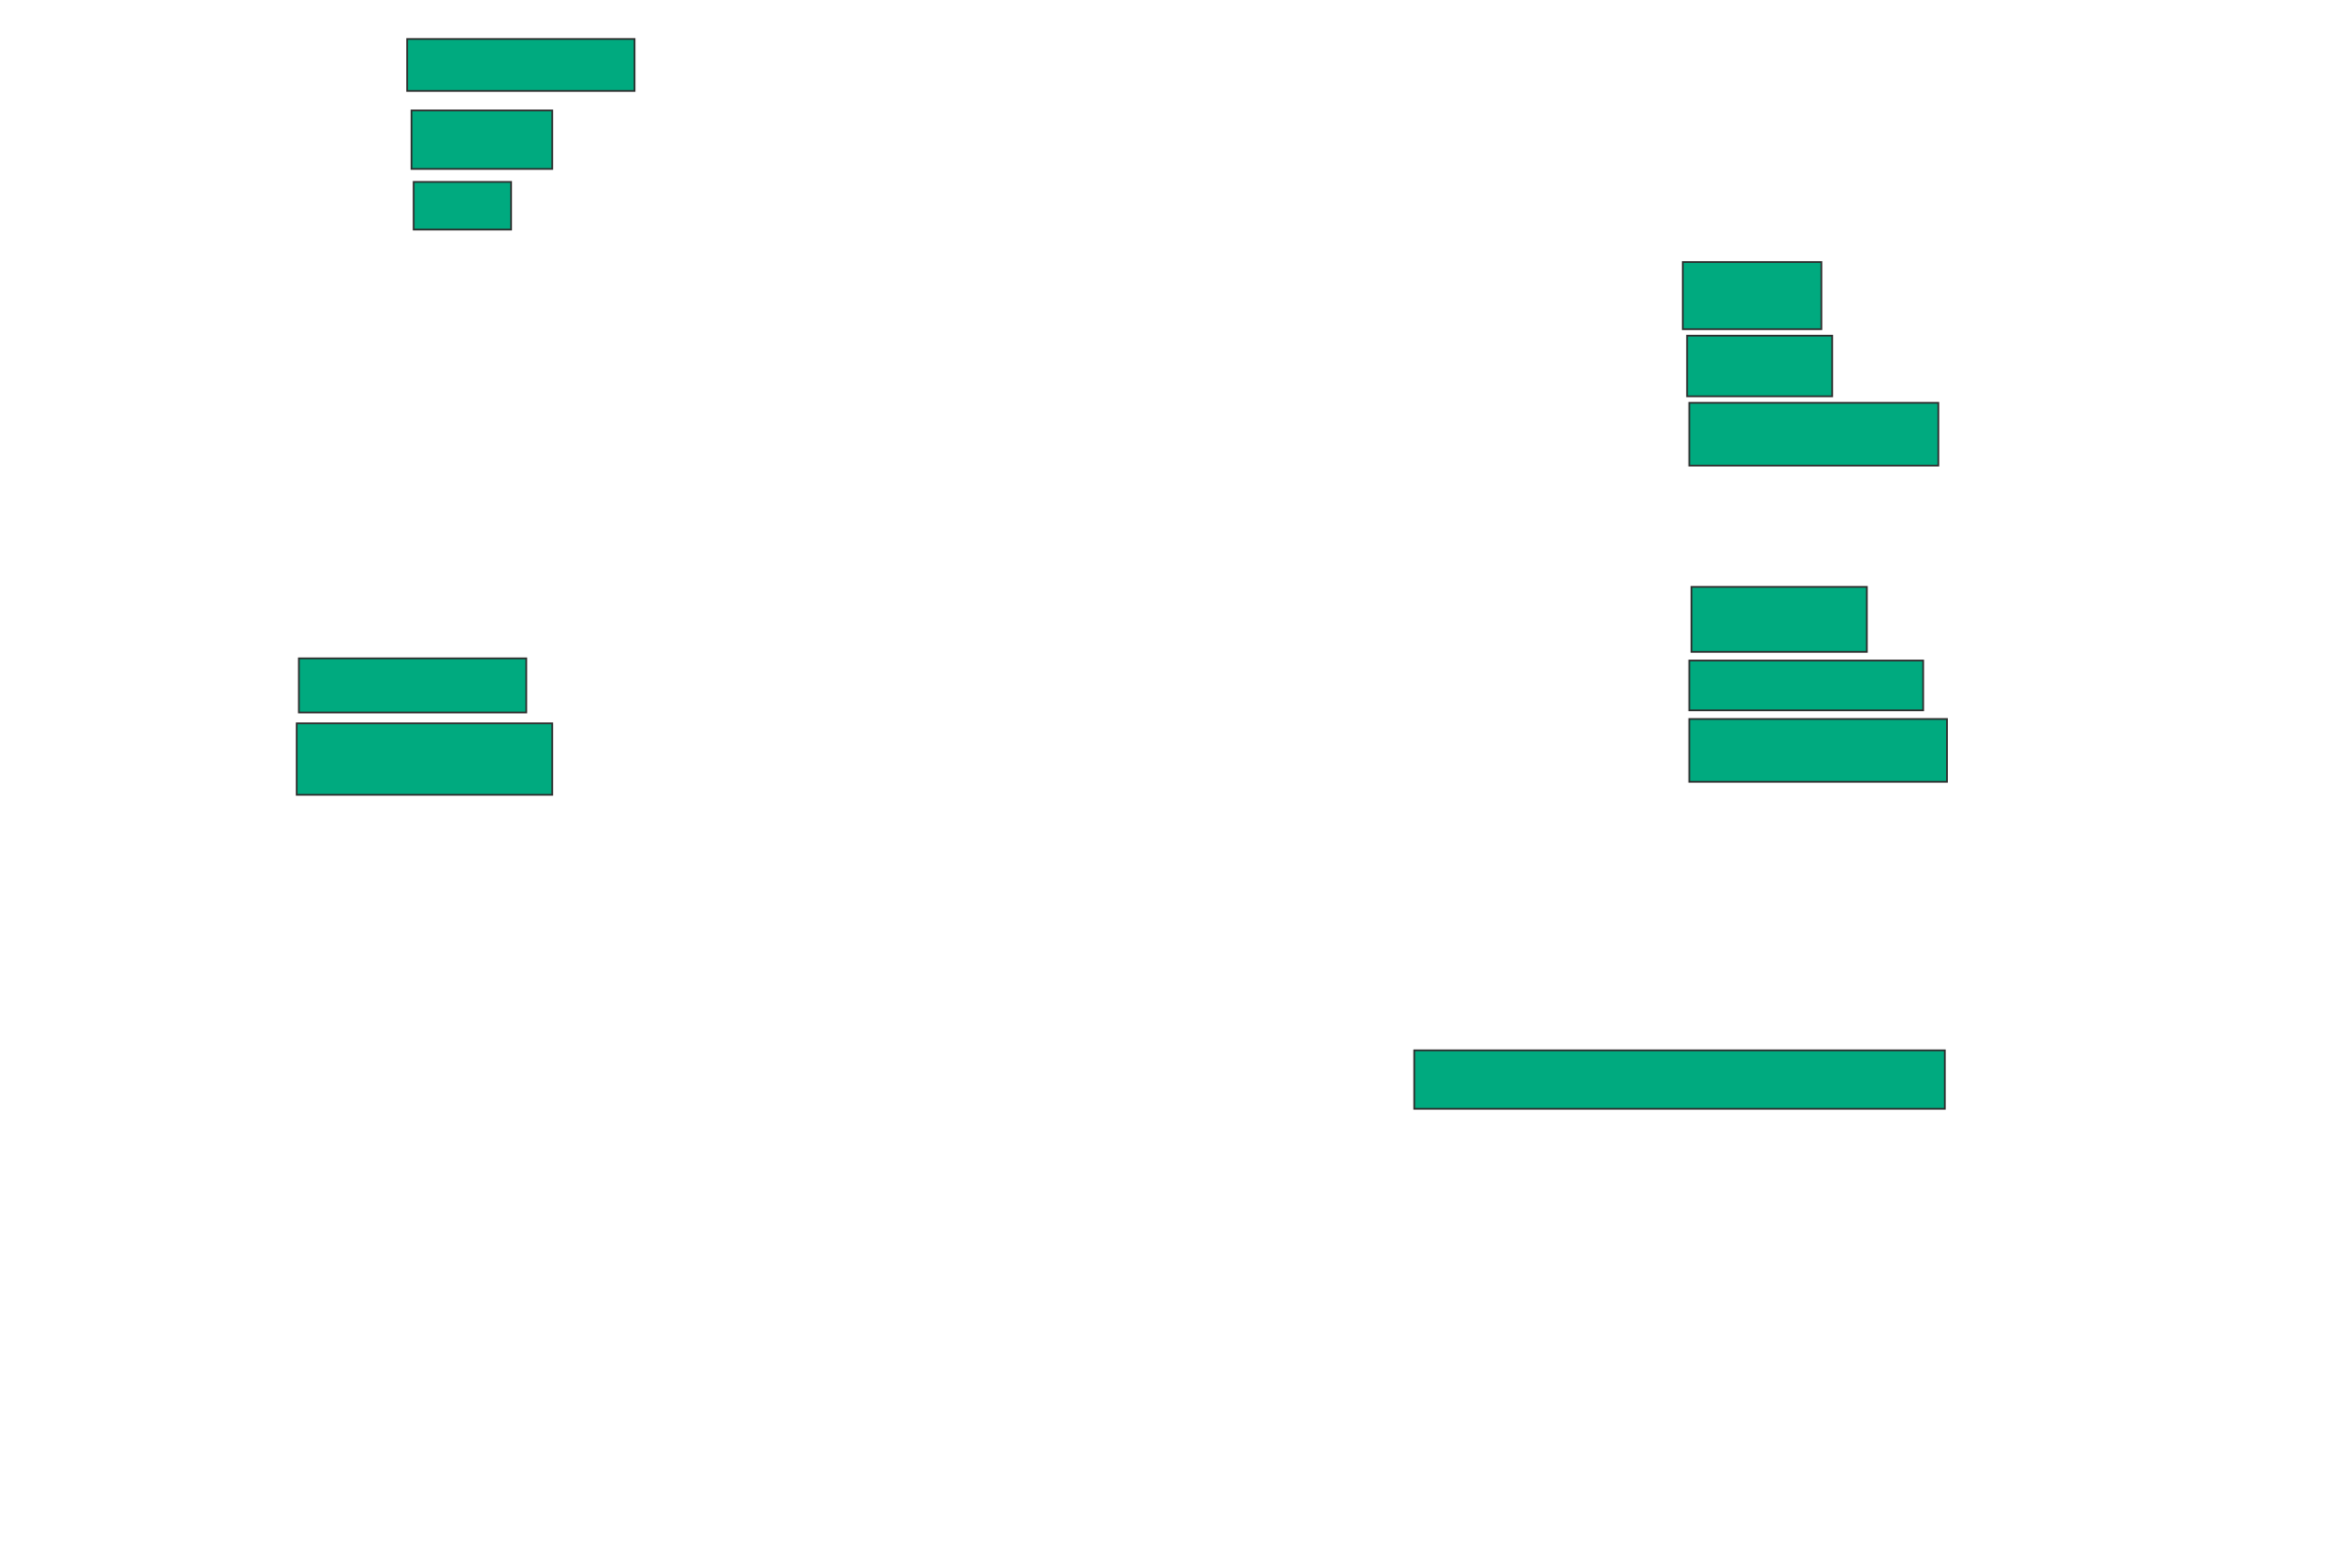
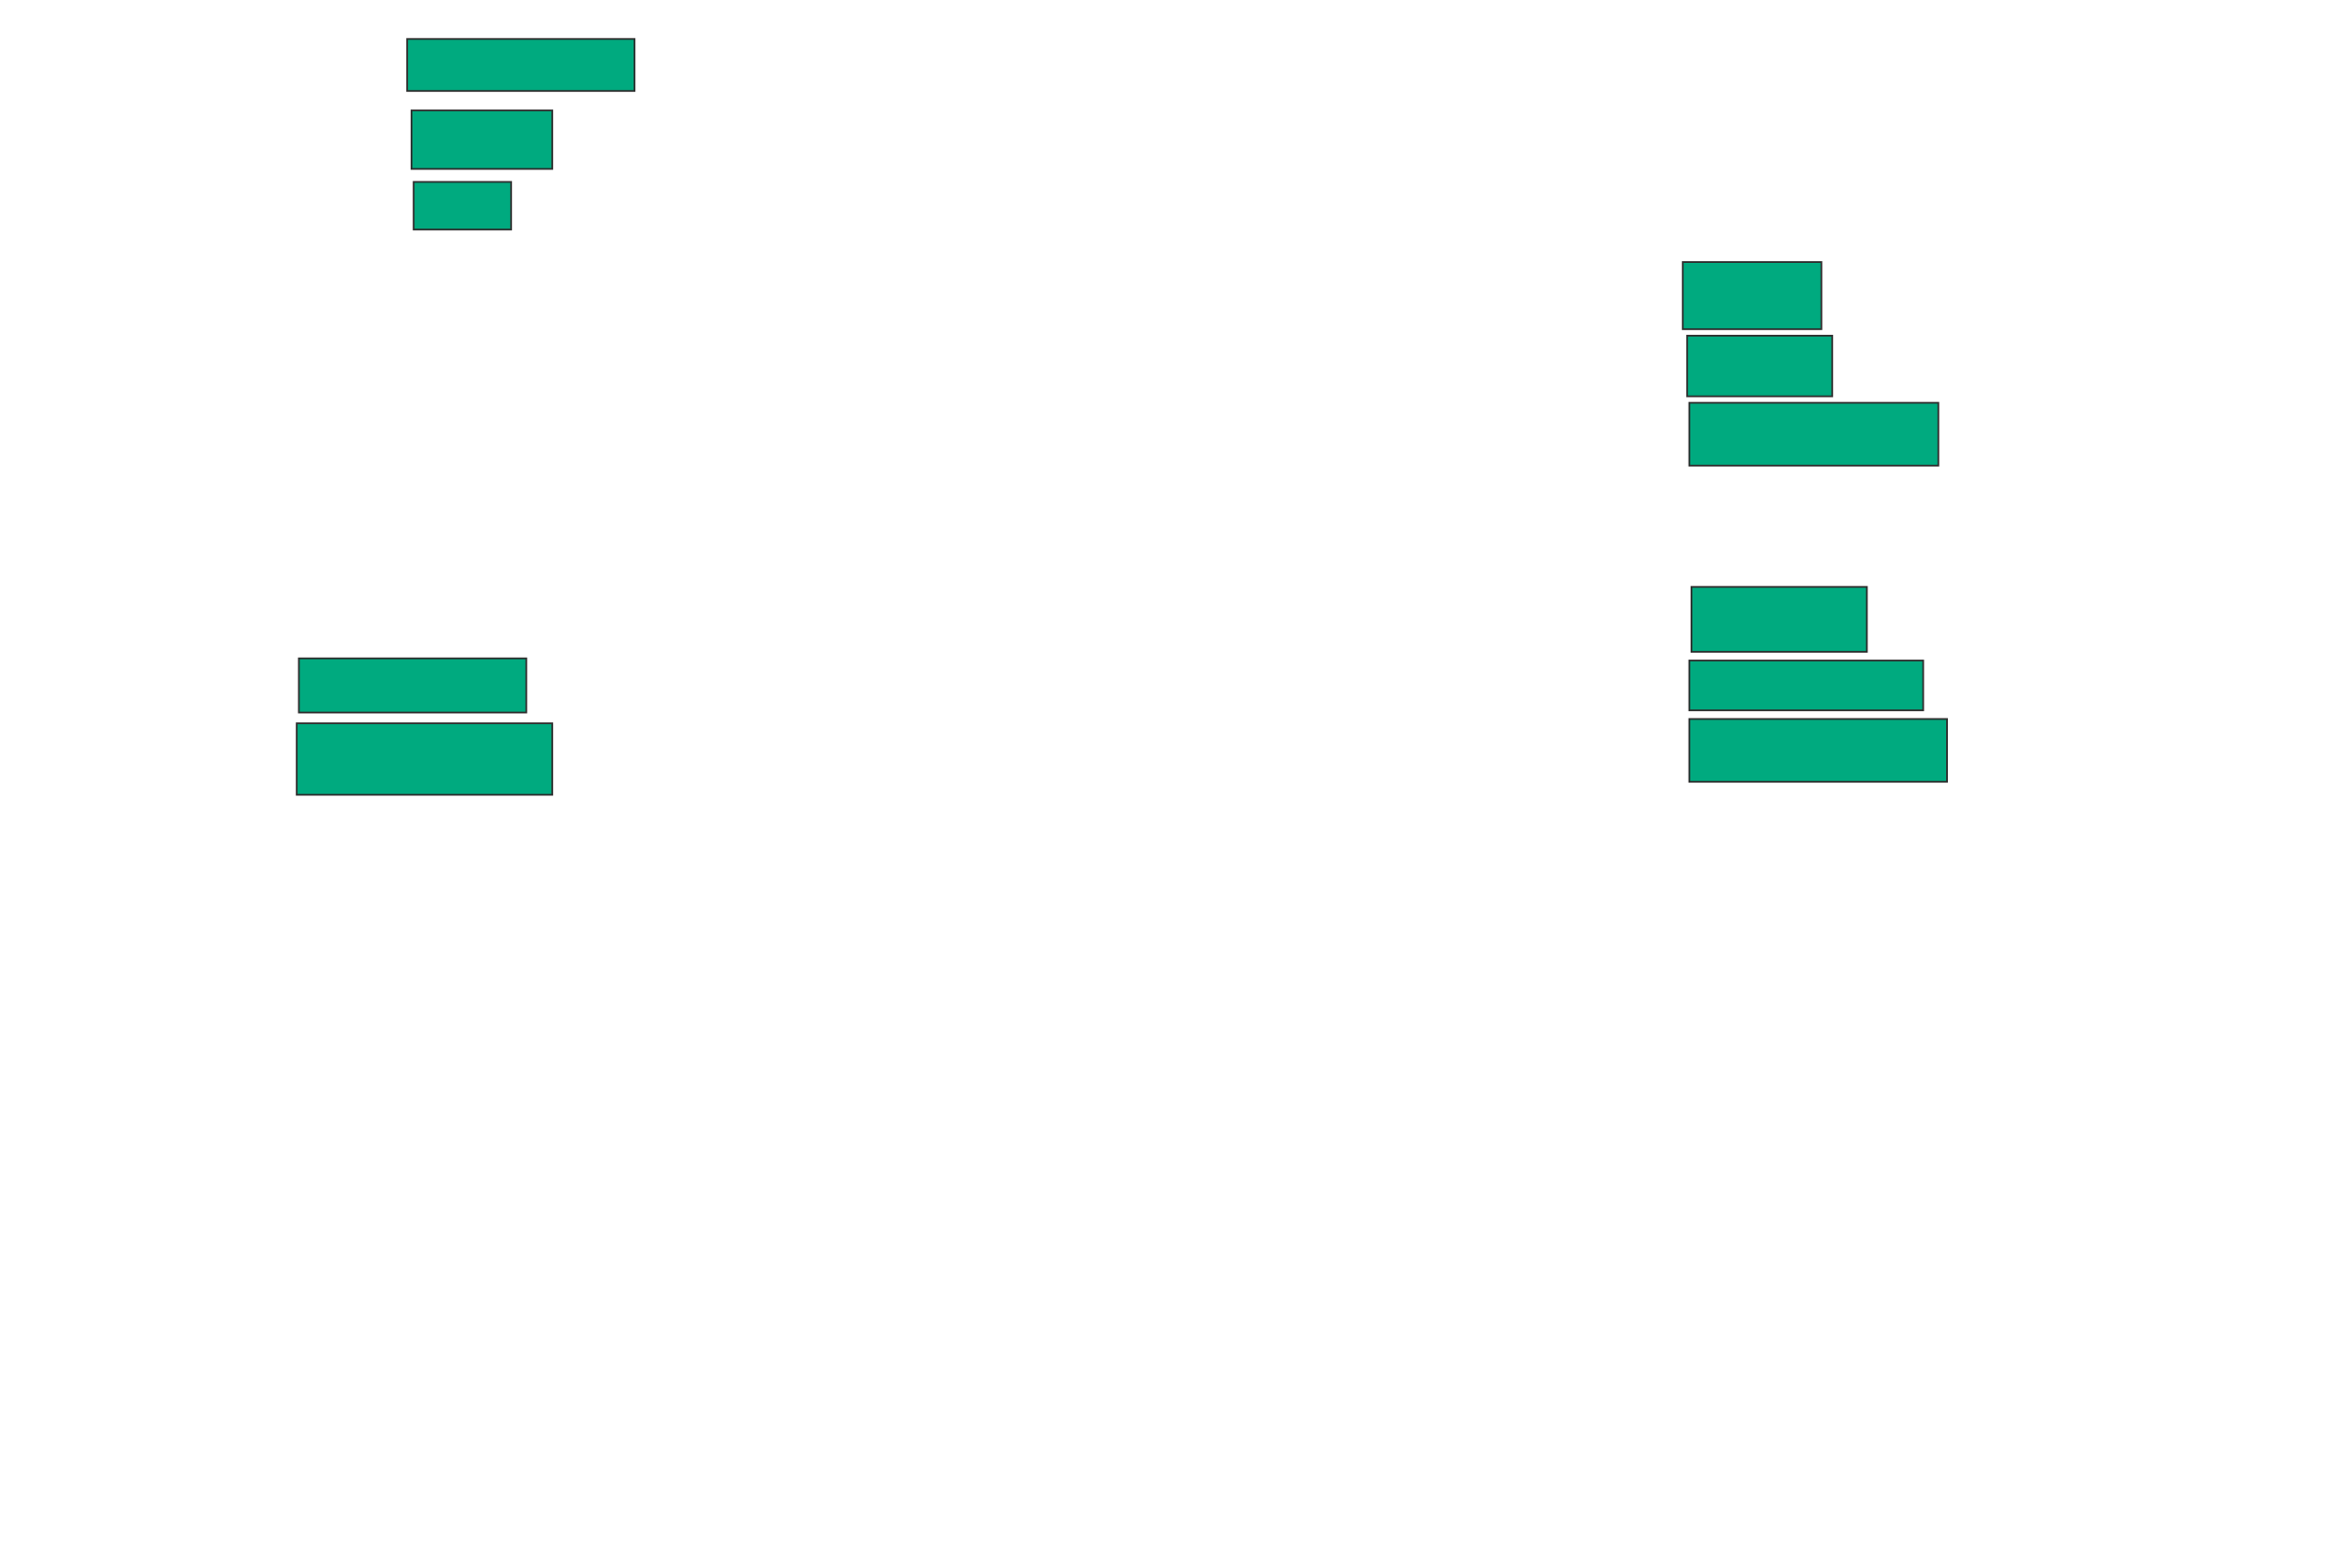
<svg xmlns="http://www.w3.org/2000/svg" width="1350" height="905">
  <g>
  </g>
  <g>
-     <rect stroke="#2D2D2D" id="80bc8e221f8243a58ec859fef4f9358c-ao-1" height="30" width="131.25" y="22.5" x="235" fill="#00AA7F" />
-     <rect id="80bc8e221f8243a58ec859fef4f9358c-ao-2" height="33.75" width="81.25" y="63.75" x="237.5" stroke-linecap="null" stroke-linejoin="null" stroke-dasharray="null" stroke="#2D2D2D" fill="#00AA7F" />
-     <rect id="80bc8e221f8243a58ec859fef4f9358c-ao-3" height="27.5" width="56.25" y="105" x="238.75" stroke-linecap="null" stroke-linejoin="null" stroke-dasharray="null" stroke="#2D2D2D" fill="#00AA7F" />
-     <rect id="80bc8e221f8243a58ec859fef4f9358c-ao-4" height="31.25" width="131.25" y="380" x="172.5" stroke-linecap="null" stroke-linejoin="null" stroke-dasharray="null" stroke="#2D2D2D" fill="#00AA7F" />
-     <rect id="80bc8e221f8243a58ec859fef4f9358c-ao-5" height="41.25" width="147.5" y="417.5" x="171.25" stroke-linecap="null" stroke-linejoin="null" stroke-dasharray="null" stroke="#2D2D2D" fill="#00AA7F" />
-     <rect stroke="#2D2D2D" id="80bc8e221f8243a58ec859fef4f9358c-ao-6" height="38.75" width="80" y="151.25" x="971.25" stroke-linecap="null" stroke-linejoin="null" stroke-dasharray="null" fill="#00AA7F" />
-     <rect id="80bc8e221f8243a58ec859fef4f9358c-ao-7" height="35" width="83.75" y="193.75" x="973.75" stroke-linecap="null" stroke-linejoin="null" stroke-dasharray="null" stroke="#2D2D2D" fill="#00AA7F" />
-     <rect id="80bc8e221f8243a58ec859fef4f9358c-ao-8" height="36.25" width="143.75" y="232.5" x="975" stroke-linecap="null" stroke-linejoin="null" stroke-dasharray="null" stroke="#2D2D2D" fill="#00AA7F" />
-     <rect id="80bc8e221f8243a58ec859fef4f9358c-ao-9" height="37.5" width="101.25" y="338.75" x="976.25" stroke-linecap="null" stroke-linejoin="null" stroke-dasharray="null" stroke="#2D2D2D" fill="#00AA7F" />
-     <rect id="80bc8e221f8243a58ec859fef4f9358c-ao-10" height="28.75" width="135" y="381.25" x="975" stroke-linecap="null" stroke-linejoin="null" stroke-dasharray="null" stroke="#2D2D2D" fill="#00AA7F" />
-     <rect stroke="#2D2D2D" id="80bc8e221f8243a58ec859fef4f9358c-ao-11" height="36.25" width="148.75" y="415" x="975" stroke-linecap="null" stroke-linejoin="null" stroke-dasharray="null" fill="#00AA7F" />
-     <rect id="80bc8e221f8243a58ec859fef4f9358c-ao-12" height="33.75" width="306.25" y="606.25" x="816.25" stroke-linecap="null" stroke-linejoin="null" stroke-dasharray="null" stroke="#2D2D2D" fill="#00AA7F" />
+     <rect fill="#00AA7F" x="235" y="22.5" width="131.25" height="30" id="80bc8e221f8243a58ec859fef4f9358c-ao-1" stroke="#2D2D2D" />
+     <rect fill="#00AA7F" stroke="#2D2D2D" stroke-dasharray="null" stroke-linejoin="null" stroke-linecap="null" x="237.5" y="63.75" width="81.25" height="33.75" id="80bc8e221f8243a58ec859fef4f9358c-ao-2" />
+     <rect fill="#00AA7F" stroke="#2D2D2D" stroke-dasharray="null" stroke-linejoin="null" stroke-linecap="null" x="238.75" y="105" width="56.25" height="27.5" id="80bc8e221f8243a58ec859fef4f9358c-ao-3" />
+     <rect fill="#00AA7F" stroke="#2D2D2D" stroke-dasharray="null" stroke-linejoin="null" stroke-linecap="null" x="172.5" y="380" width="131.25" height="31.25" id="80bc8e221f8243a58ec859fef4f9358c-ao-4" />
+     <rect fill="#00AA7F" stroke="#2D2D2D" stroke-dasharray="null" stroke-linejoin="null" stroke-linecap="null" x="171.25" y="417.5" width="147.5" height="41.25" id="80bc8e221f8243a58ec859fef4f9358c-ao-5" />
+     <rect fill="#00AA7F" stroke-dasharray="null" stroke-linejoin="null" stroke-linecap="null" x="971.25" y="151.25" width="80" height="38.75" id="80bc8e221f8243a58ec859fef4f9358c-ao-6" stroke="#2D2D2D" />
+     <rect fill="#00AA7F" stroke="#2D2D2D" stroke-dasharray="null" stroke-linejoin="null" stroke-linecap="null" x="973.75" y="193.75" width="83.75" height="35" id="80bc8e221f8243a58ec859fef4f9358c-ao-7" />
+     <rect fill="#00AA7F" stroke="#2D2D2D" stroke-dasharray="null" stroke-linejoin="null" stroke-linecap="null" x="975" y="232.5" width="143.75" height="36.25" id="80bc8e221f8243a58ec859fef4f9358c-ao-8" />
+     <rect fill="#00AA7F" stroke="#2D2D2D" stroke-dasharray="null" stroke-linejoin="null" stroke-linecap="null" x="976.25" y="338.75" width="101.25" height="37.5" id="80bc8e221f8243a58ec859fef4f9358c-ao-9" />
+     <rect fill="#00AA7F" stroke="#2D2D2D" stroke-dasharray="null" stroke-linejoin="null" stroke-linecap="null" x="975" y="381.25" width="135" height="28.75" id="80bc8e221f8243a58ec859fef4f9358c-ao-10" />
+     <rect fill="#00AA7F" stroke-dasharray="null" stroke-linejoin="null" stroke-linecap="null" x="975" y="415" width="148.75" height="36.25" id="80bc8e221f8243a58ec859fef4f9358c-ao-11" stroke="#2D2D2D" />
  </g>
</svg>
